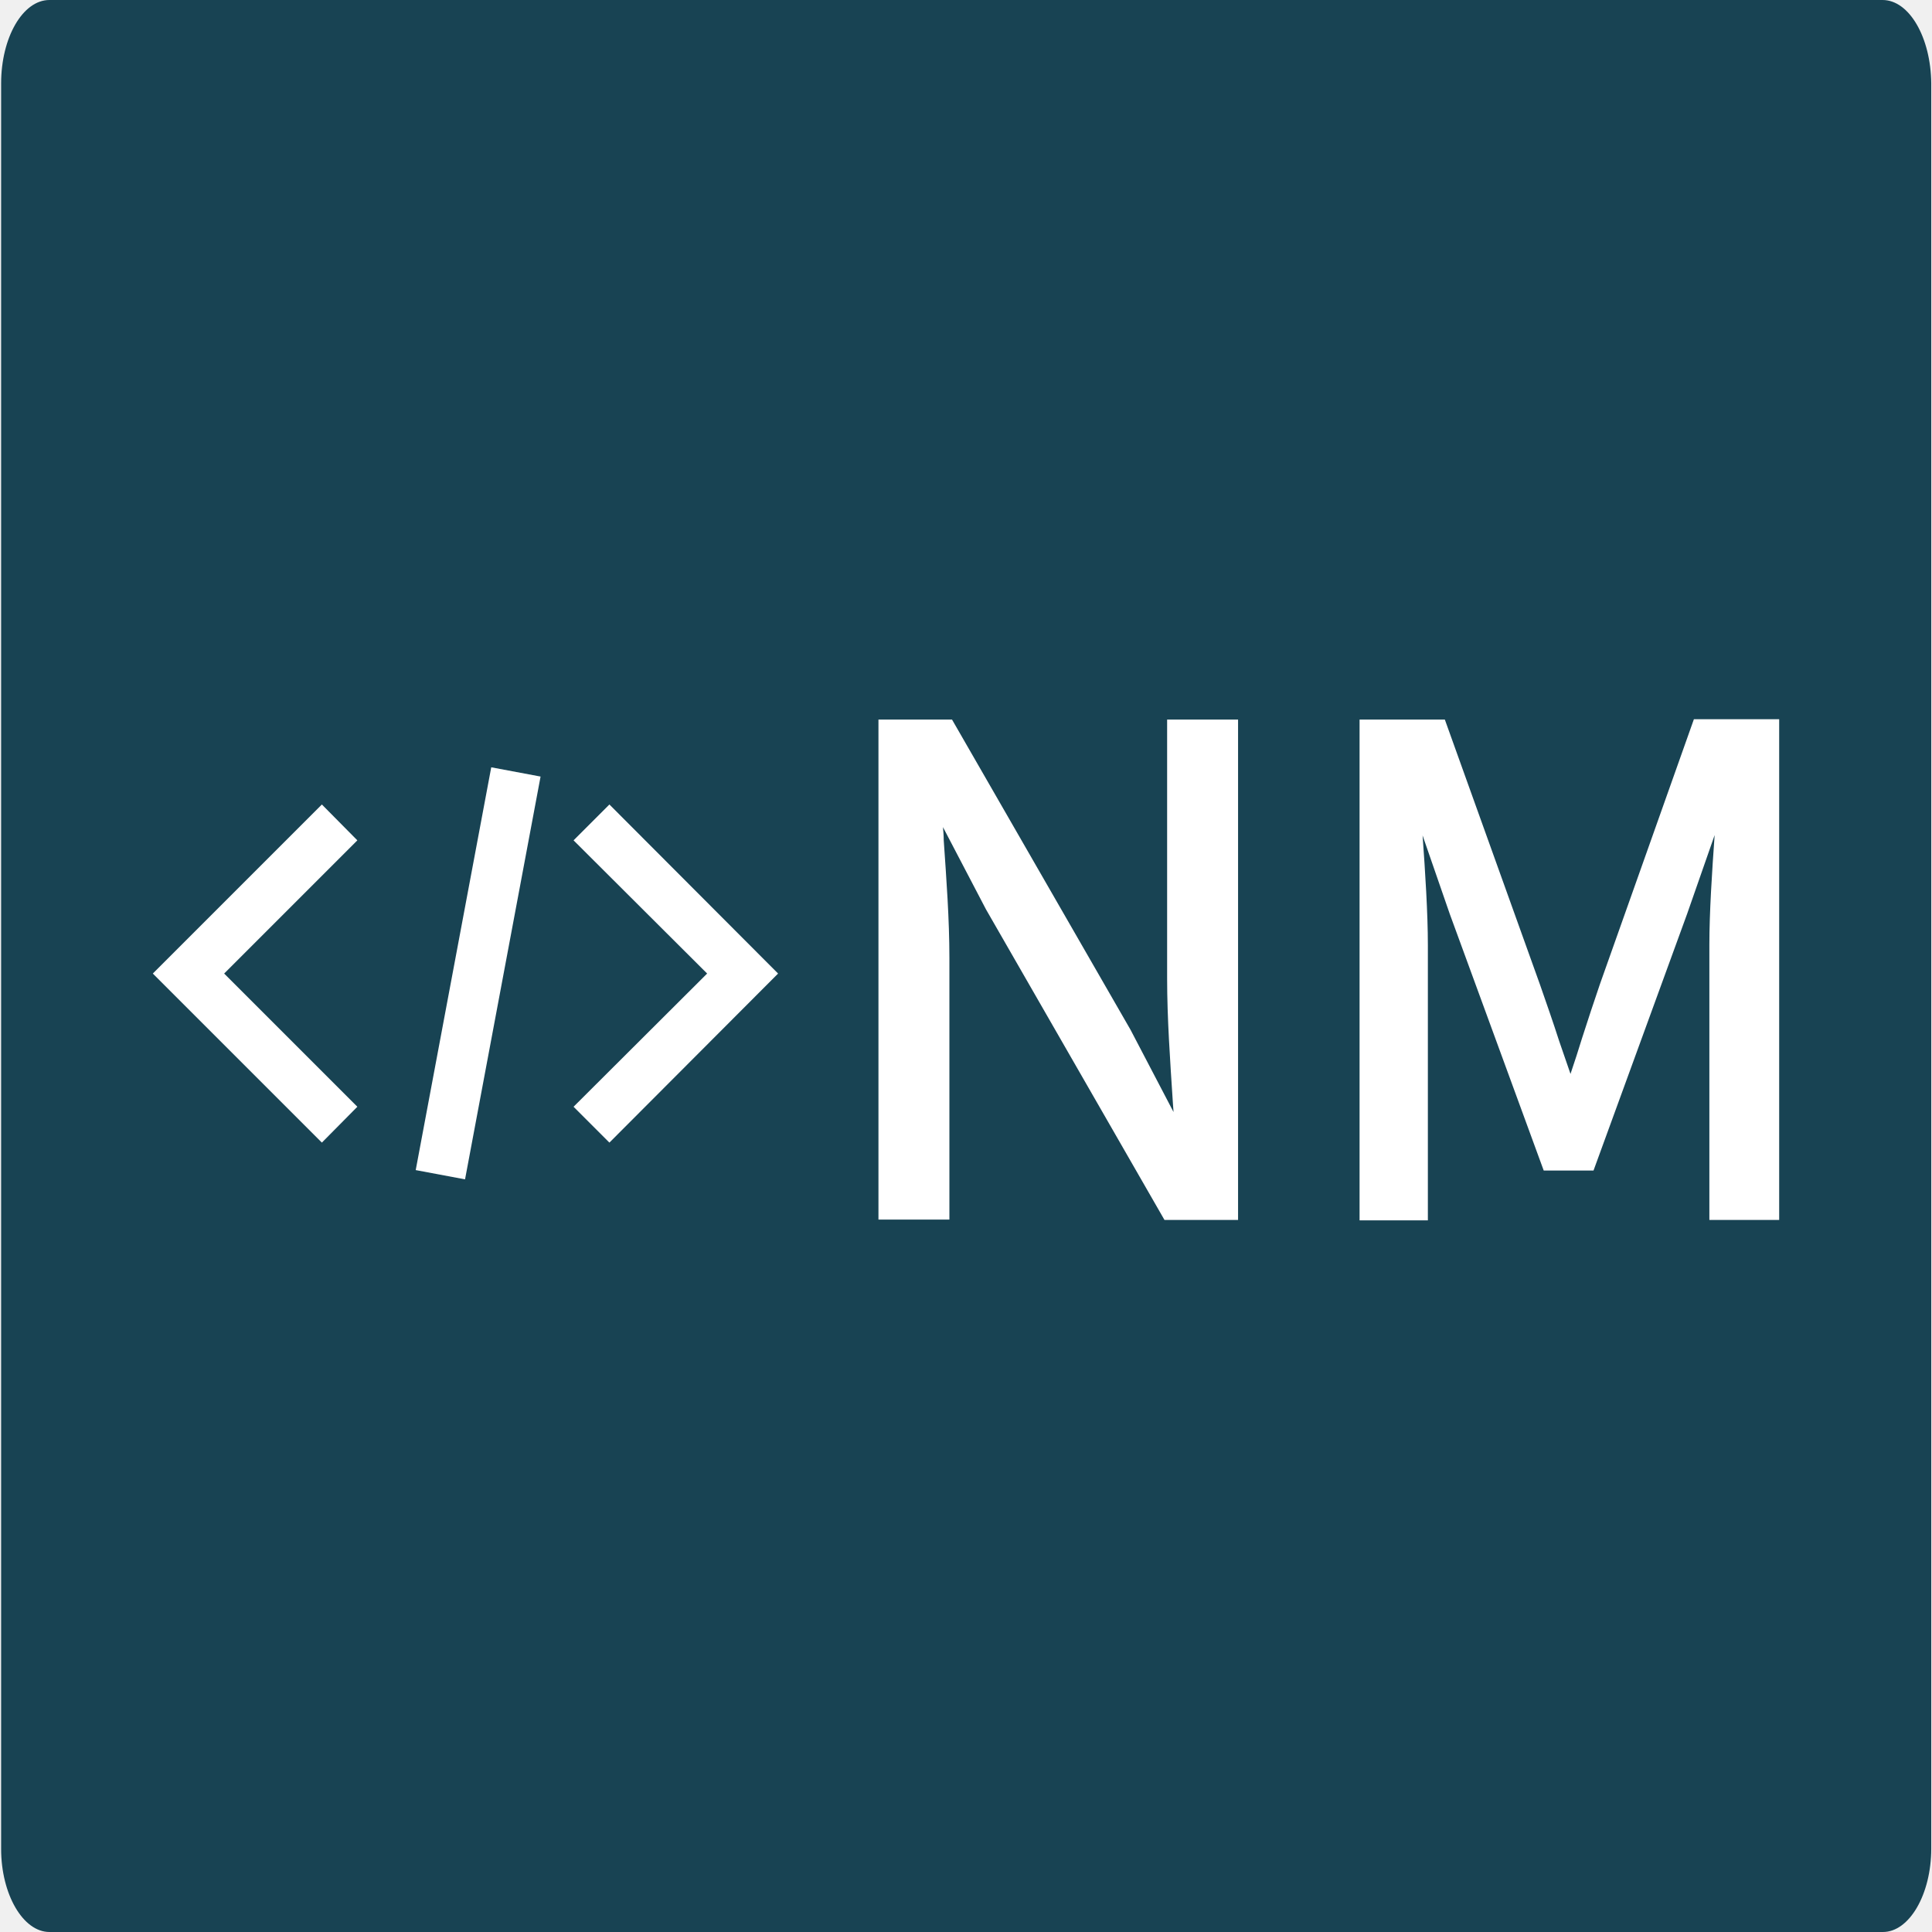
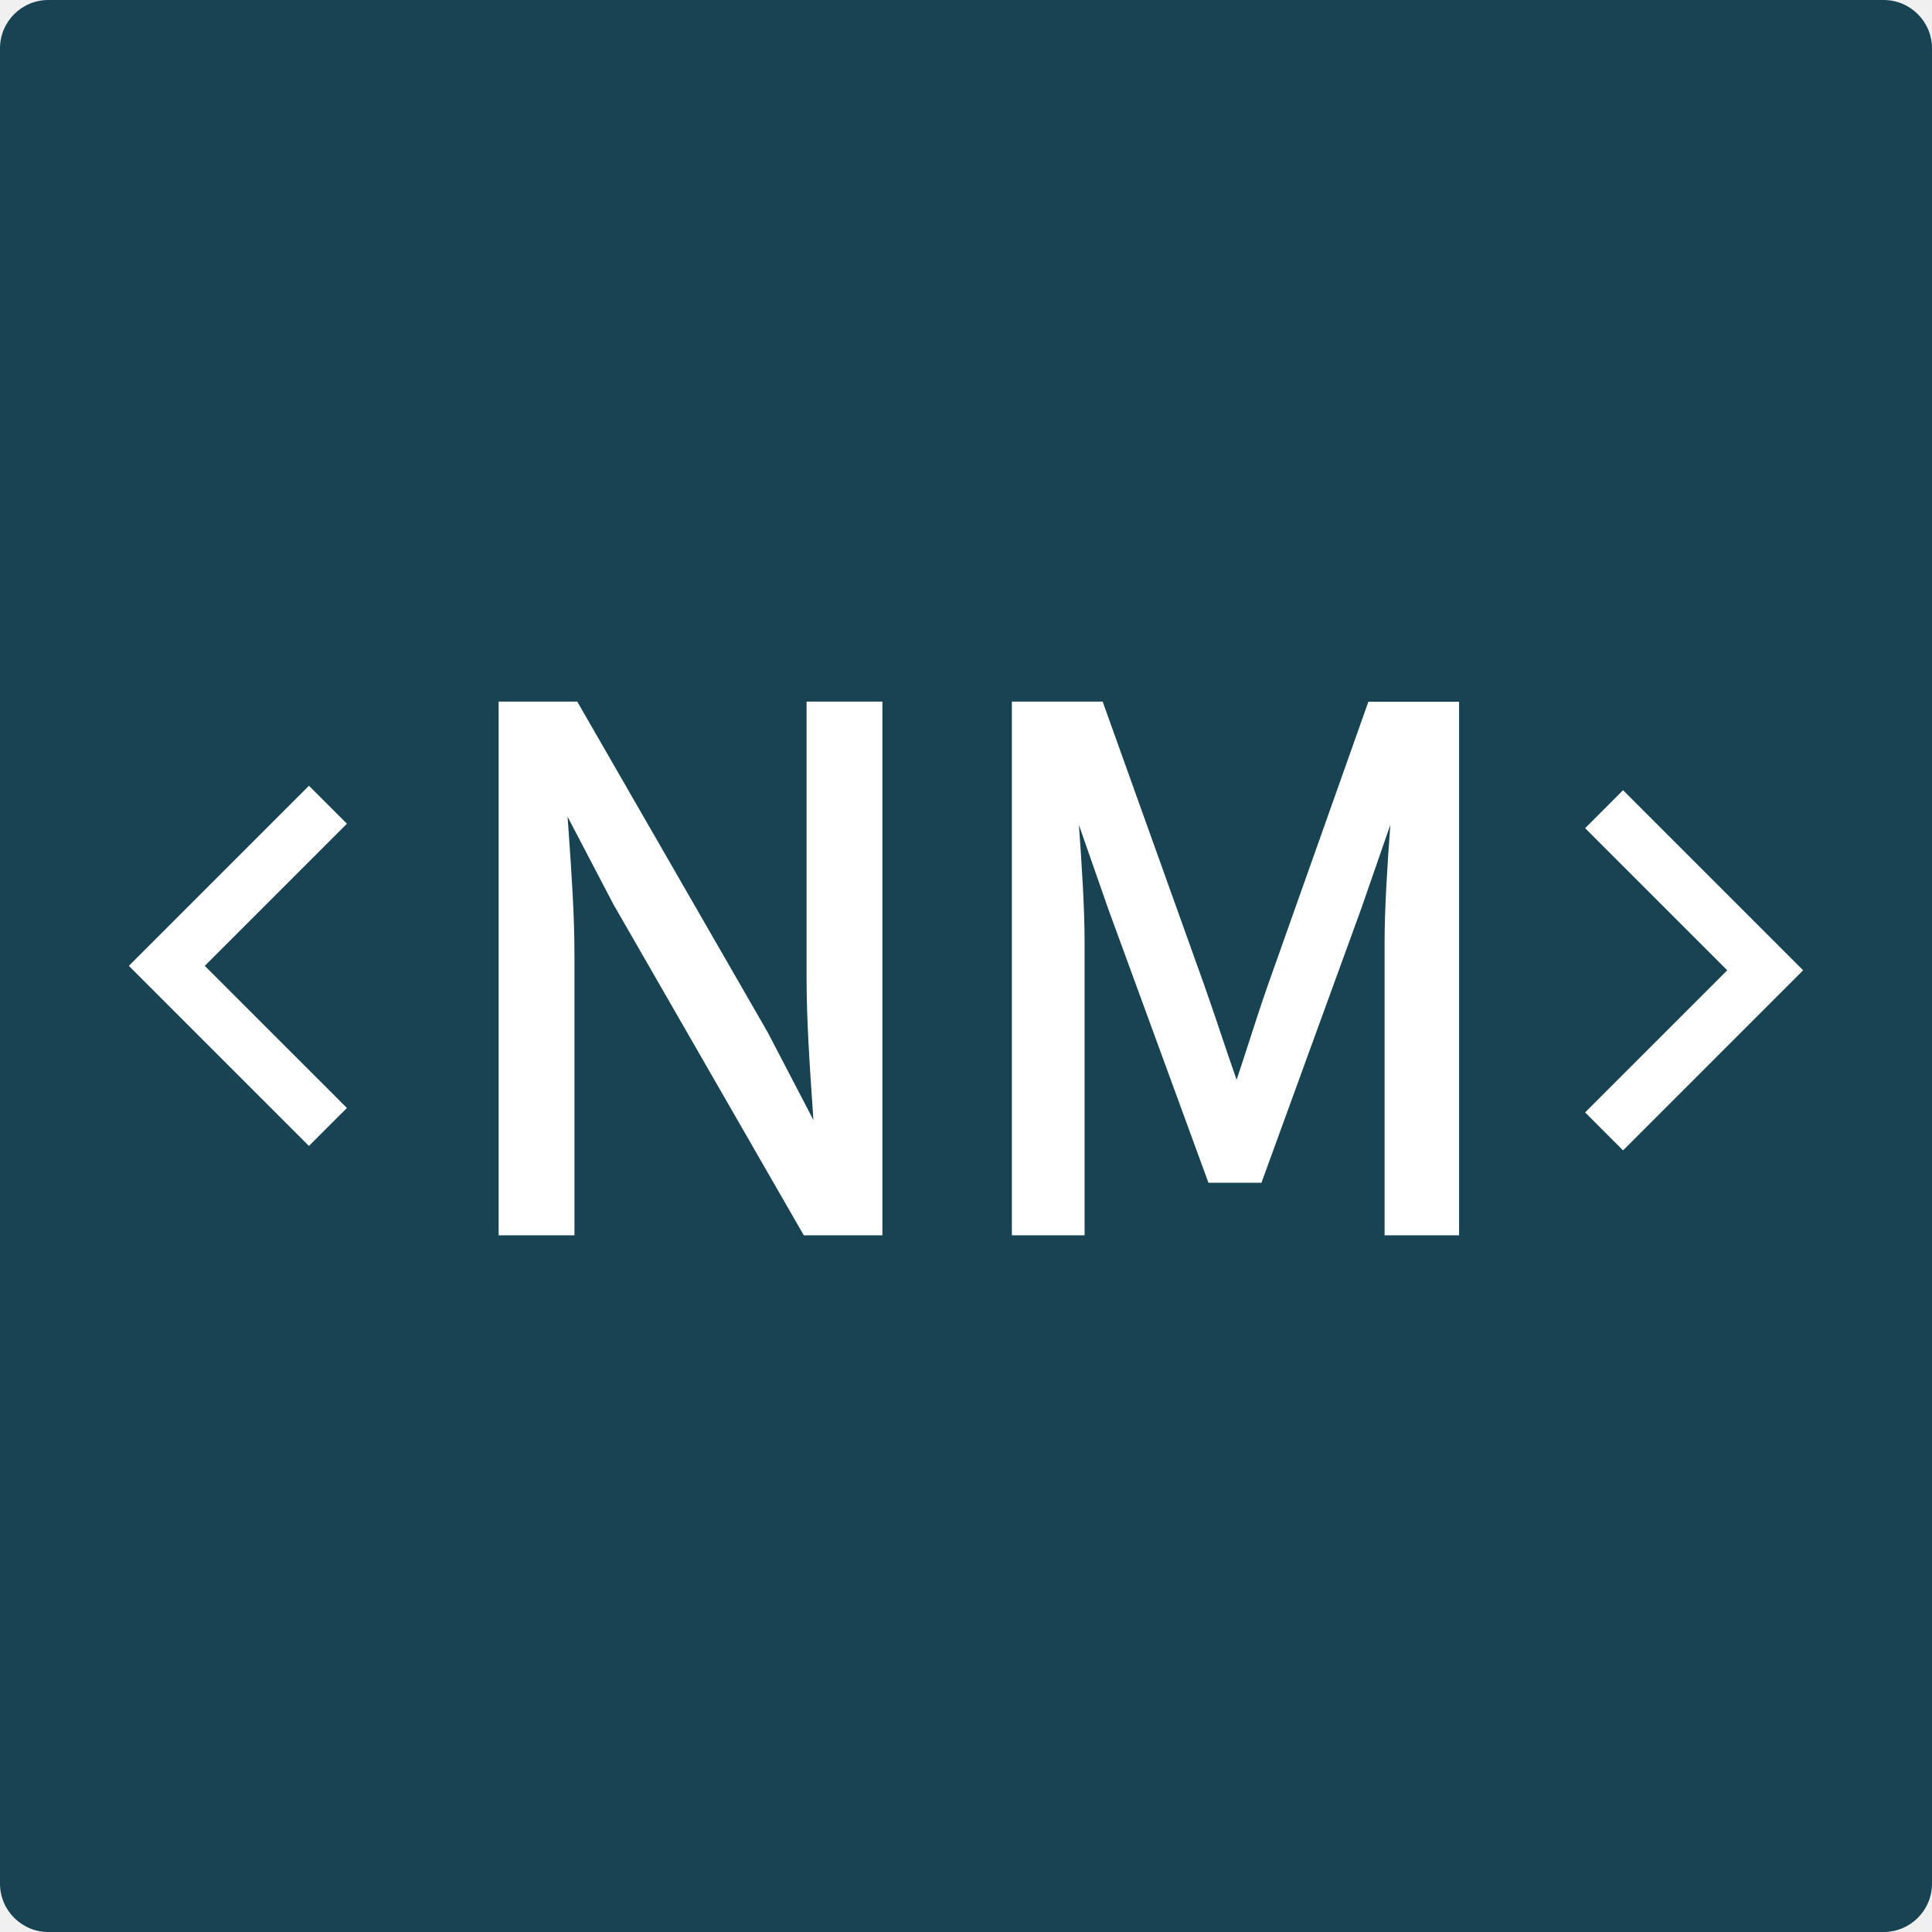
- <svg xmlns="http://www.w3.org/2000/svg" version="1.1" id="NM" x="0px" y="0px" viewBox="0 0 512 512" style="enable-background:new 0 0 512 512;" xml:space="preserve">
-   <style type="text/css">
- 	.st0{fill:#184353;}
- 	.st1{fill:#FFFFFF;}
- </style>
-   <path class="st0" d="M498.9,0H13.1C6,0,0.3,10,0.3,22.1v467.9C0.3,502,6.1,512,13.1,512H499c7,0,12.8-10,12.8-22.1V22.1  C511.7,10,506,0,498.9,0z" />
-   <g>
-     <polygon class="st1" points="94.7,293.3 85.3,302.8 40.5,258 85.3,213.2 94.7,222.7 59.4,258  " />
-     <rect x="72.4" y="251.3" transform="matrix(0.1843 -0.9829 0.9829 0.1843 -150.1772 334.9343)" class="st1" width="108.6" height="13.3" />
-     <polygon class="st1" points="161.5,302.8 152,293.3 187.4,258 152,222.7 161.5,213.2 206.2,258  " />
-   </g>
-   <g>
-     <path class="st1" d="M328.1,323.3h-19.5l-47.3-82.3l-11.4-21.8c0.1,1.2,0.2,2.3,0.2,3.5c0.7,10.2,1.5,20.8,1.5,31.2v69.3h-18.8   V190.7h19.5l47.3,82.2l11.4,21.8c-0.1-0.9-0.1-1.9-0.2-2.8c-0.7-10.8-1.5-22-1.5-32.6v-68.6h18.8L328.1,323.3L328.1,323.3z" />
-     <path class="st1" d="M471.5,323.3H453v-72.9c0-8.5,0.7-19.4,1.4-29.1l-7.3,20.9l-24.8,68h-13.2l-24.9-68l-7.2-20.8   c0.7,9.7,1.4,20.6,1.4,29.1v72.9h-18.1V190.7h22.6l25.2,70.2c1.7,4.9,3.5,10,5.1,15c1,2.9,2,5.8,3,8.7c1.1-3.2,2.1-6.4,3.1-9.6   c1.5-4.7,3.1-9.5,4.7-14.2l24.9-70.2h22.6L471.5,323.3L471.5,323.3z" />
-   </g>
+ <svg xmlns="http://www.w3.org/2000/svg" id="NM" viewBox="0 0 479.21 479.21">
+   <defs>
+     <style>.cls-1{fill:#184353;}.cls-2{fill:#fff;}</style>
+   </defs>
+   <rect class="cls-1" width="479.21" height="479.21" rx="12" />
+   <path class="cls-2" d="M215.76,322.19,168.54,240.1l-11.37-21.73c.09,1.17.17,2.34.25,3.52.72,10.19,1.46,20.72,1.46,31.1v69.2H140.07V189.81h19.5l47.22,82,11.36,21.79c-.06-.93-.12-1.86-.19-2.8-.74-10.78-1.51-21.92-1.51-32.55V189.81h18.81V322.19Z" transform="translate(-16.39 -15.79)" />
+   <path class="cls-2" d="M359.82,322.19V249.46c0-8.47.72-19.4,1.42-29.07L354,241.25l-24.72,67.9H316.13l-24.84-67.88L284,220.41c.7,9.66,1.41,20.59,1.41,29.05v72.73H267.37V189.81h22.52L315,259.89c1.74,4.94,3.46,10,5.12,15q1.47,4.36,3,8.72c1.07-3.19,2.11-6.4,3.12-9.54,1.51-4.65,3.06-9.47,4.7-14.13l24.86-70.09H378.3V322.19Z" transform="translate(-16.39 -15.79)" />
+   <polygon class="cls-2" points="402.58 285.34 447.25 240.67 402.58 196 393.17 205.42 428.42 240.67 393.17 275.92 402.58 285.34" />
+   <polygon class="cls-2" points="76.63 194.9 31.96 239.57 76.63 284.24 86.05 274.82 50.79 239.57 86.05 204.31 76.63 194.9" />
</svg>
